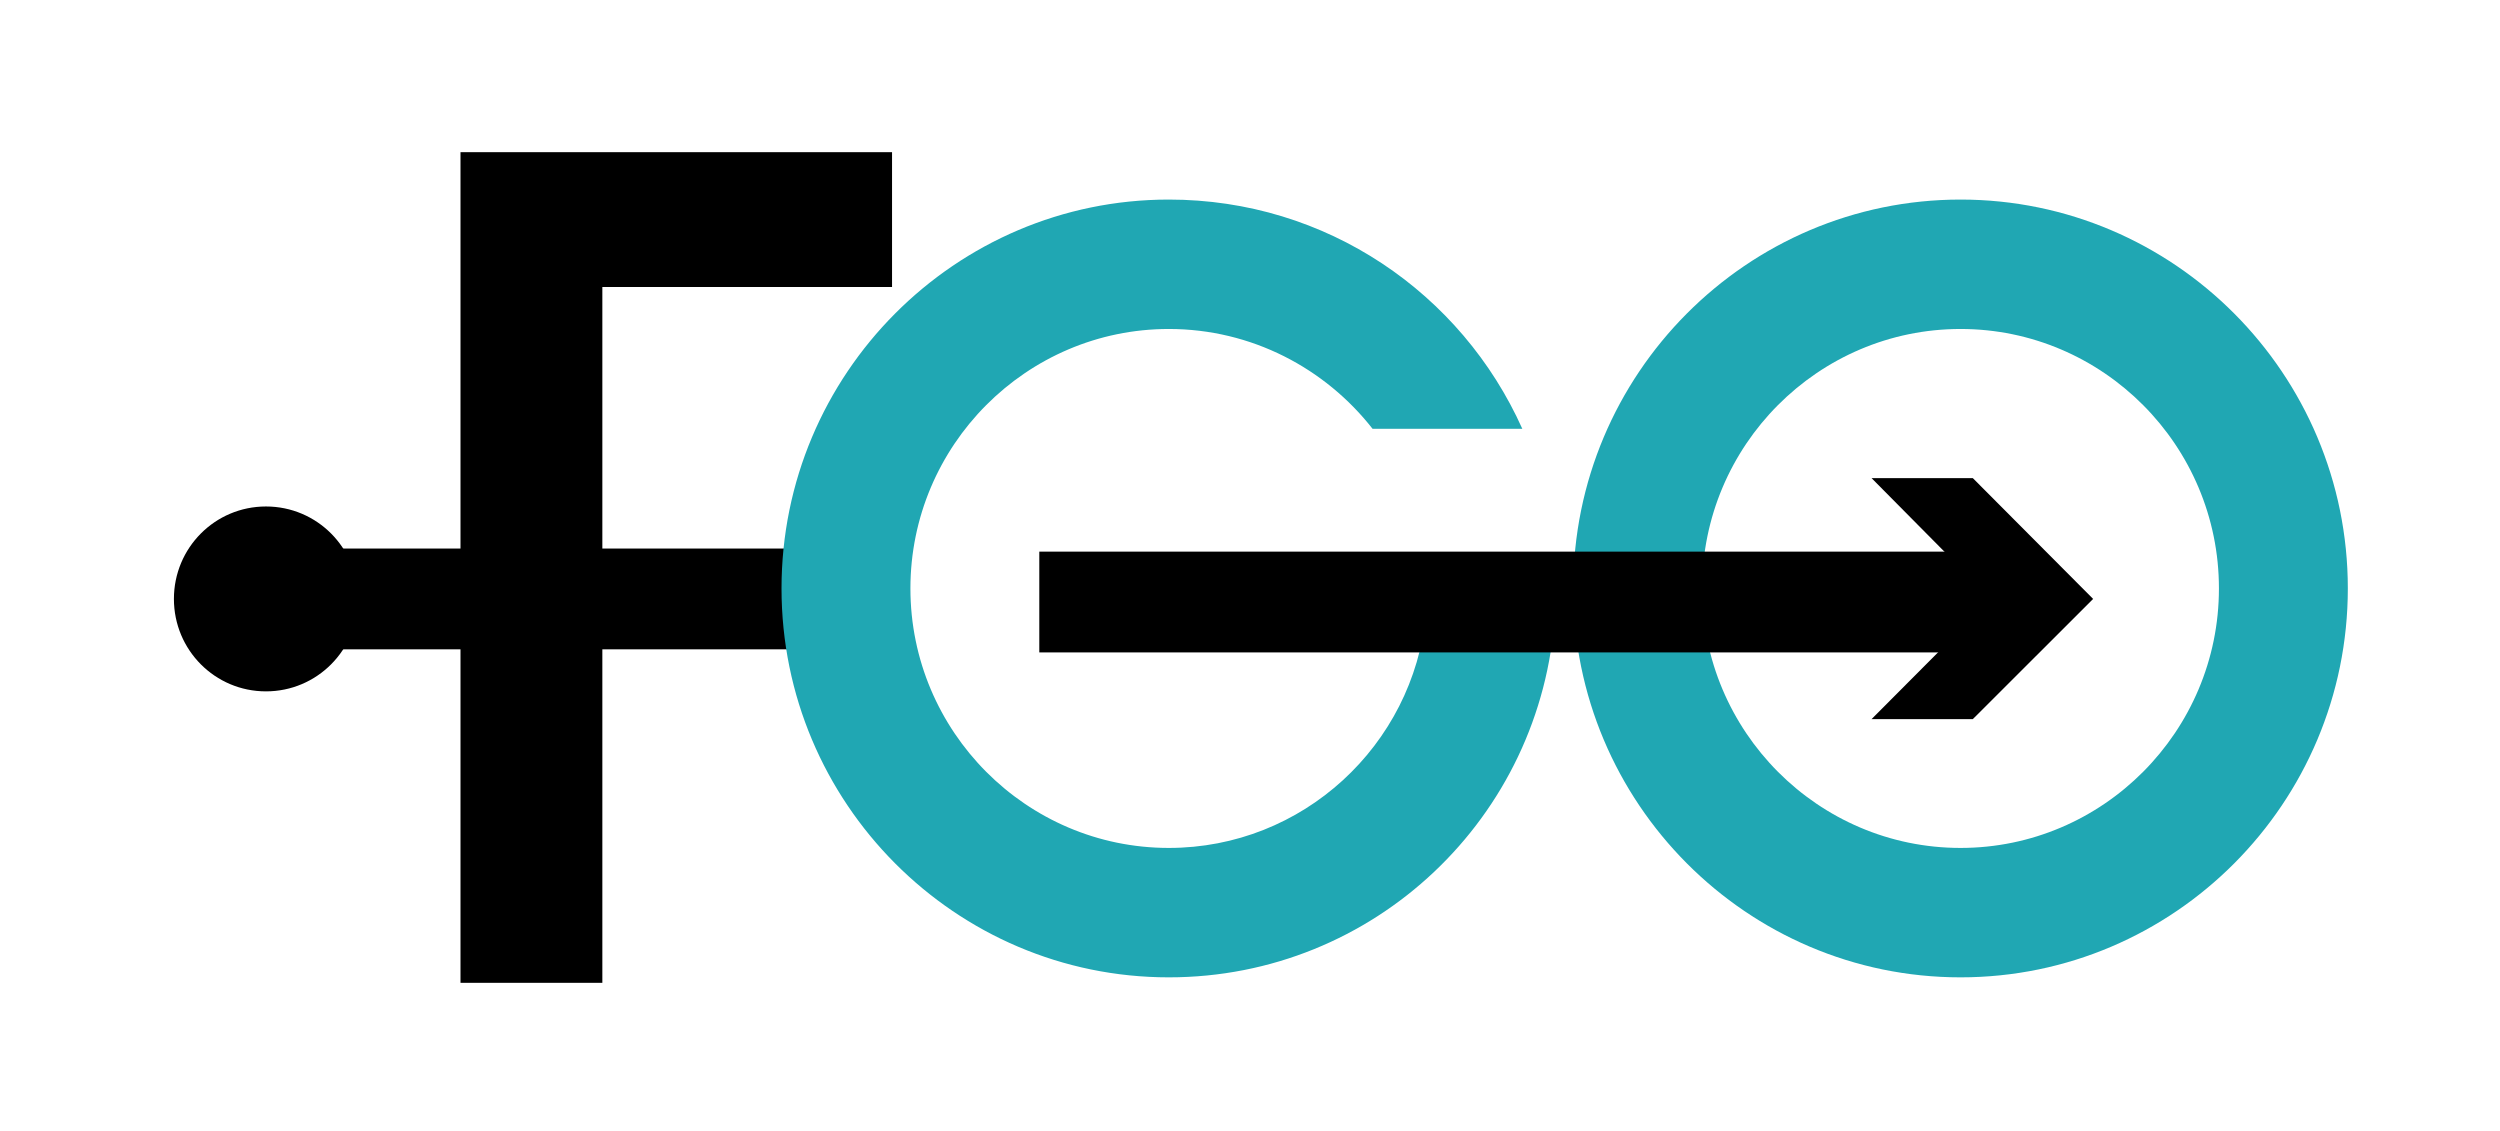
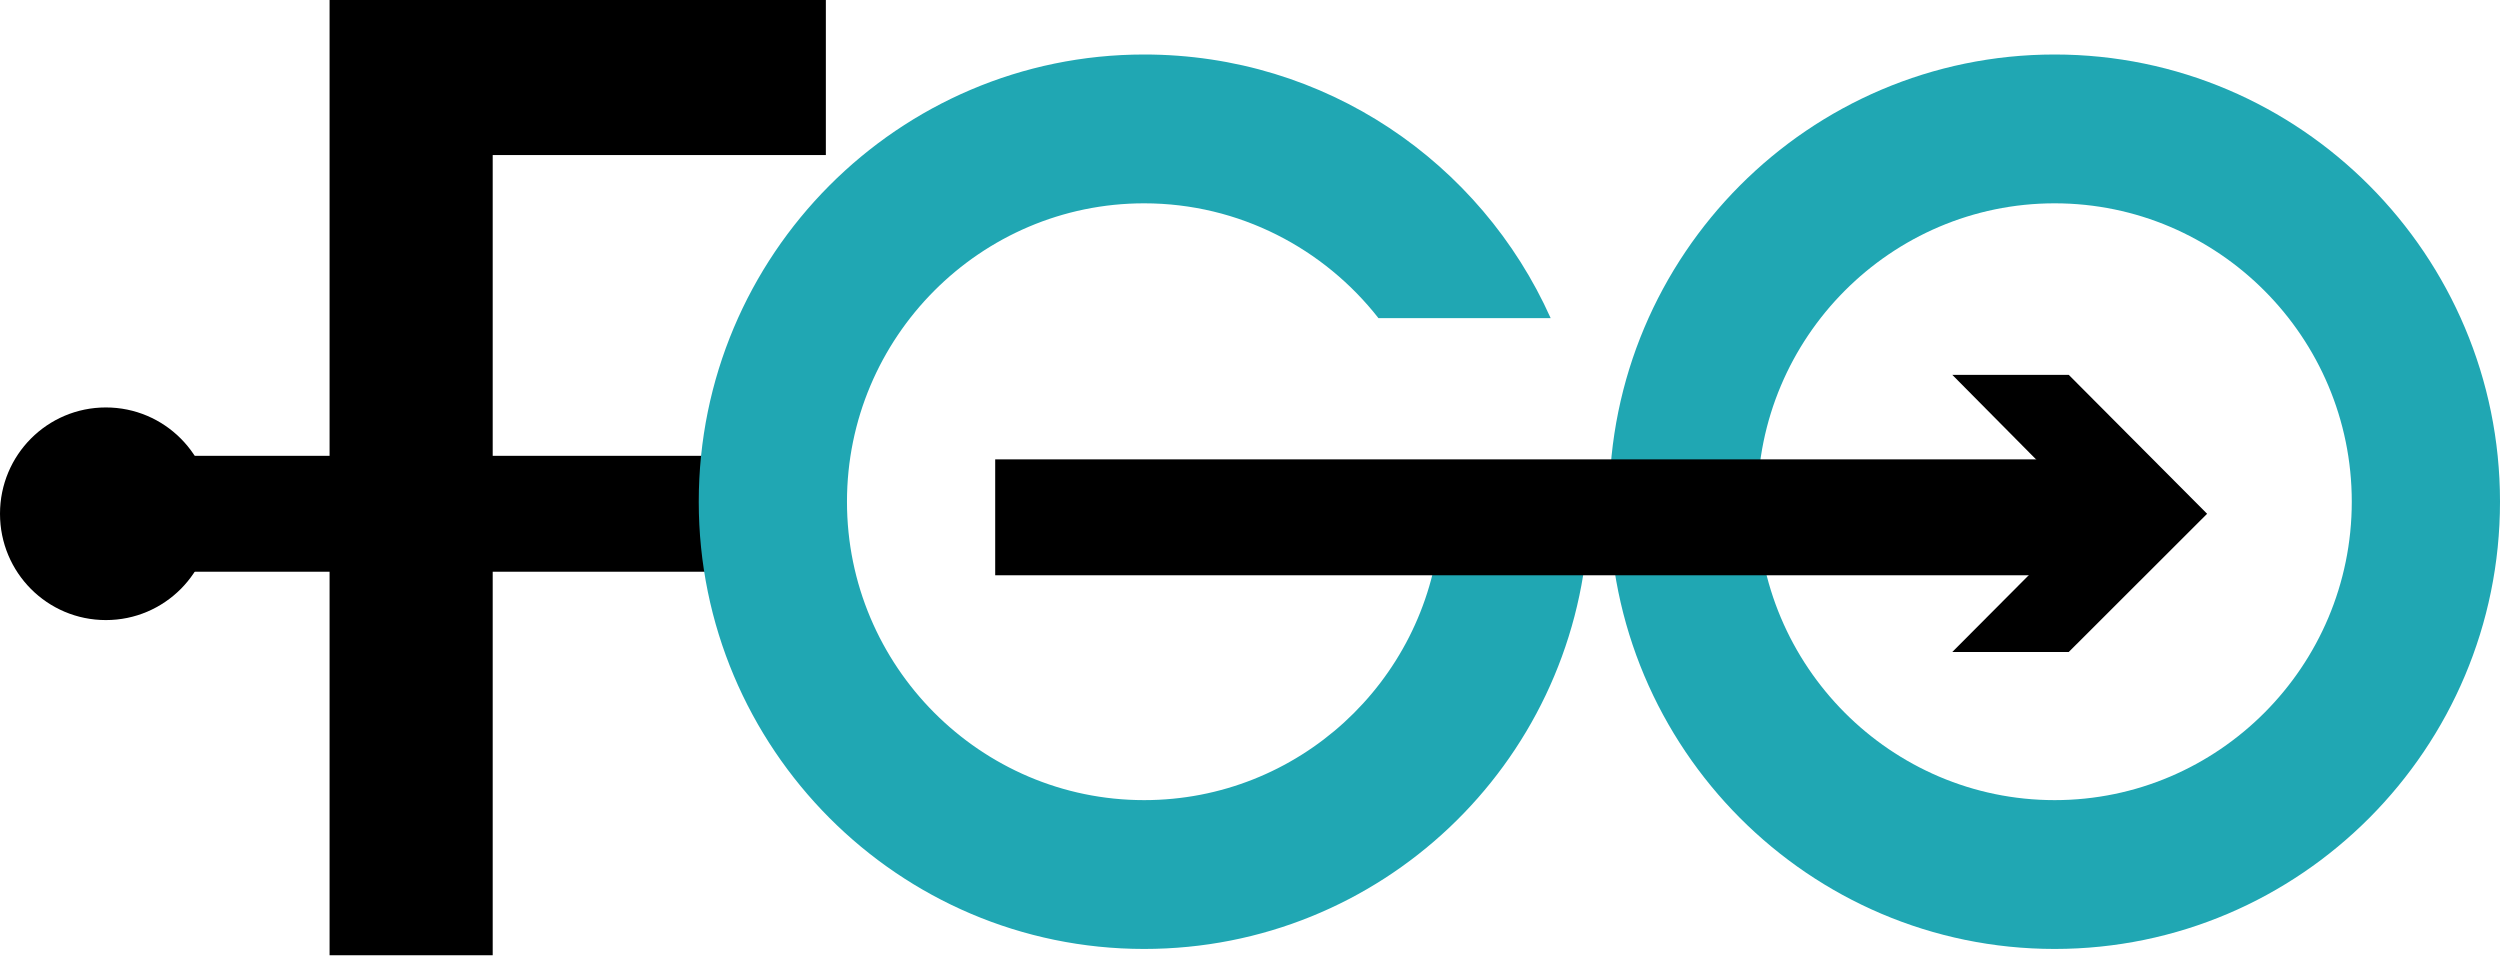
- <svg xmlns="http://www.w3.org/2000/svg" width="115" height="52" viewBox="0 0 115 52" fill="none">
+ <svg xmlns="http://www.w3.org/2000/svg" viewBox="8 7 100 38.3" fill="none">
  <path d="M90.185 15.133C96.735 15.133 102.071 20.492 102.071 27.069C102.071 33.646 96.735 39.005 90.185 39.005C83.635 39.005 78.299 33.646 78.299 27.069C78.299 20.492 83.635 15.133 90.185 15.133ZM90.185 9.18C80.36 9.18 72.37 17.203 72.37 27.069C72.37 36.935 80.36 44.958 90.185 44.958C100.01 44.958 108 36.935 108 27.069C108 17.203 100.01 9.18 90.185 9.18Z" fill="#20A7B3" />
  <path d="M22.342 8.159H39.874V12.043H26.549V23.979V27.806V44.051H22.342V8.159Z" fill="black" />
  <path fill-rule="evenodd" clip-rule="evenodd" d="M21.183 7H41.034V13.202H27.708V45.21H21.183V7ZM23.501 9.318V42.892H25.39V10.884H38.716V9.318H23.501Z" fill="black" />
  <path fill-rule="evenodd" clip-rule="evenodd" d="M37.842 29.869H12.037V25.233H37.842V29.869Z" fill="black" />
  <path d="M12.235 31.803C9.892 31.803 8 29.904 8 27.551C8 25.198 9.892 23.298 12.235 23.298C14.578 23.298 16.47 25.198 16.47 27.551C16.47 29.904 14.578 31.803 12.235 31.803Z" fill="black" />
  <path d="M65.595 28.26C65.002 34.298 59.92 39.005 53.765 39.005C47.215 39.005 41.879 33.646 41.879 27.069C41.879 20.492 47.215 15.133 53.765 15.133C57.577 15.133 60.965 16.948 63.139 19.726H70.027C67.232 13.489 61.021 9.18 53.765 9.18C43.94 9.18 35.95 17.203 35.95 27.069C35.95 36.935 43.94 44.958 53.765 44.958C63.223 44.958 70.931 37.587 71.524 28.26H65.595Z" fill="#20A7B3" />
  <path d="M86.092 33.079L91.597 27.551L86.092 21.994H90.75L96.284 27.551L90.75 33.079H86.092Z" fill="black" />
  <path fill-rule="evenodd" clip-rule="evenodd" d="M91.851 30.011H47.808V25.375H91.851V30.011Z" fill="black" />
</svg>
